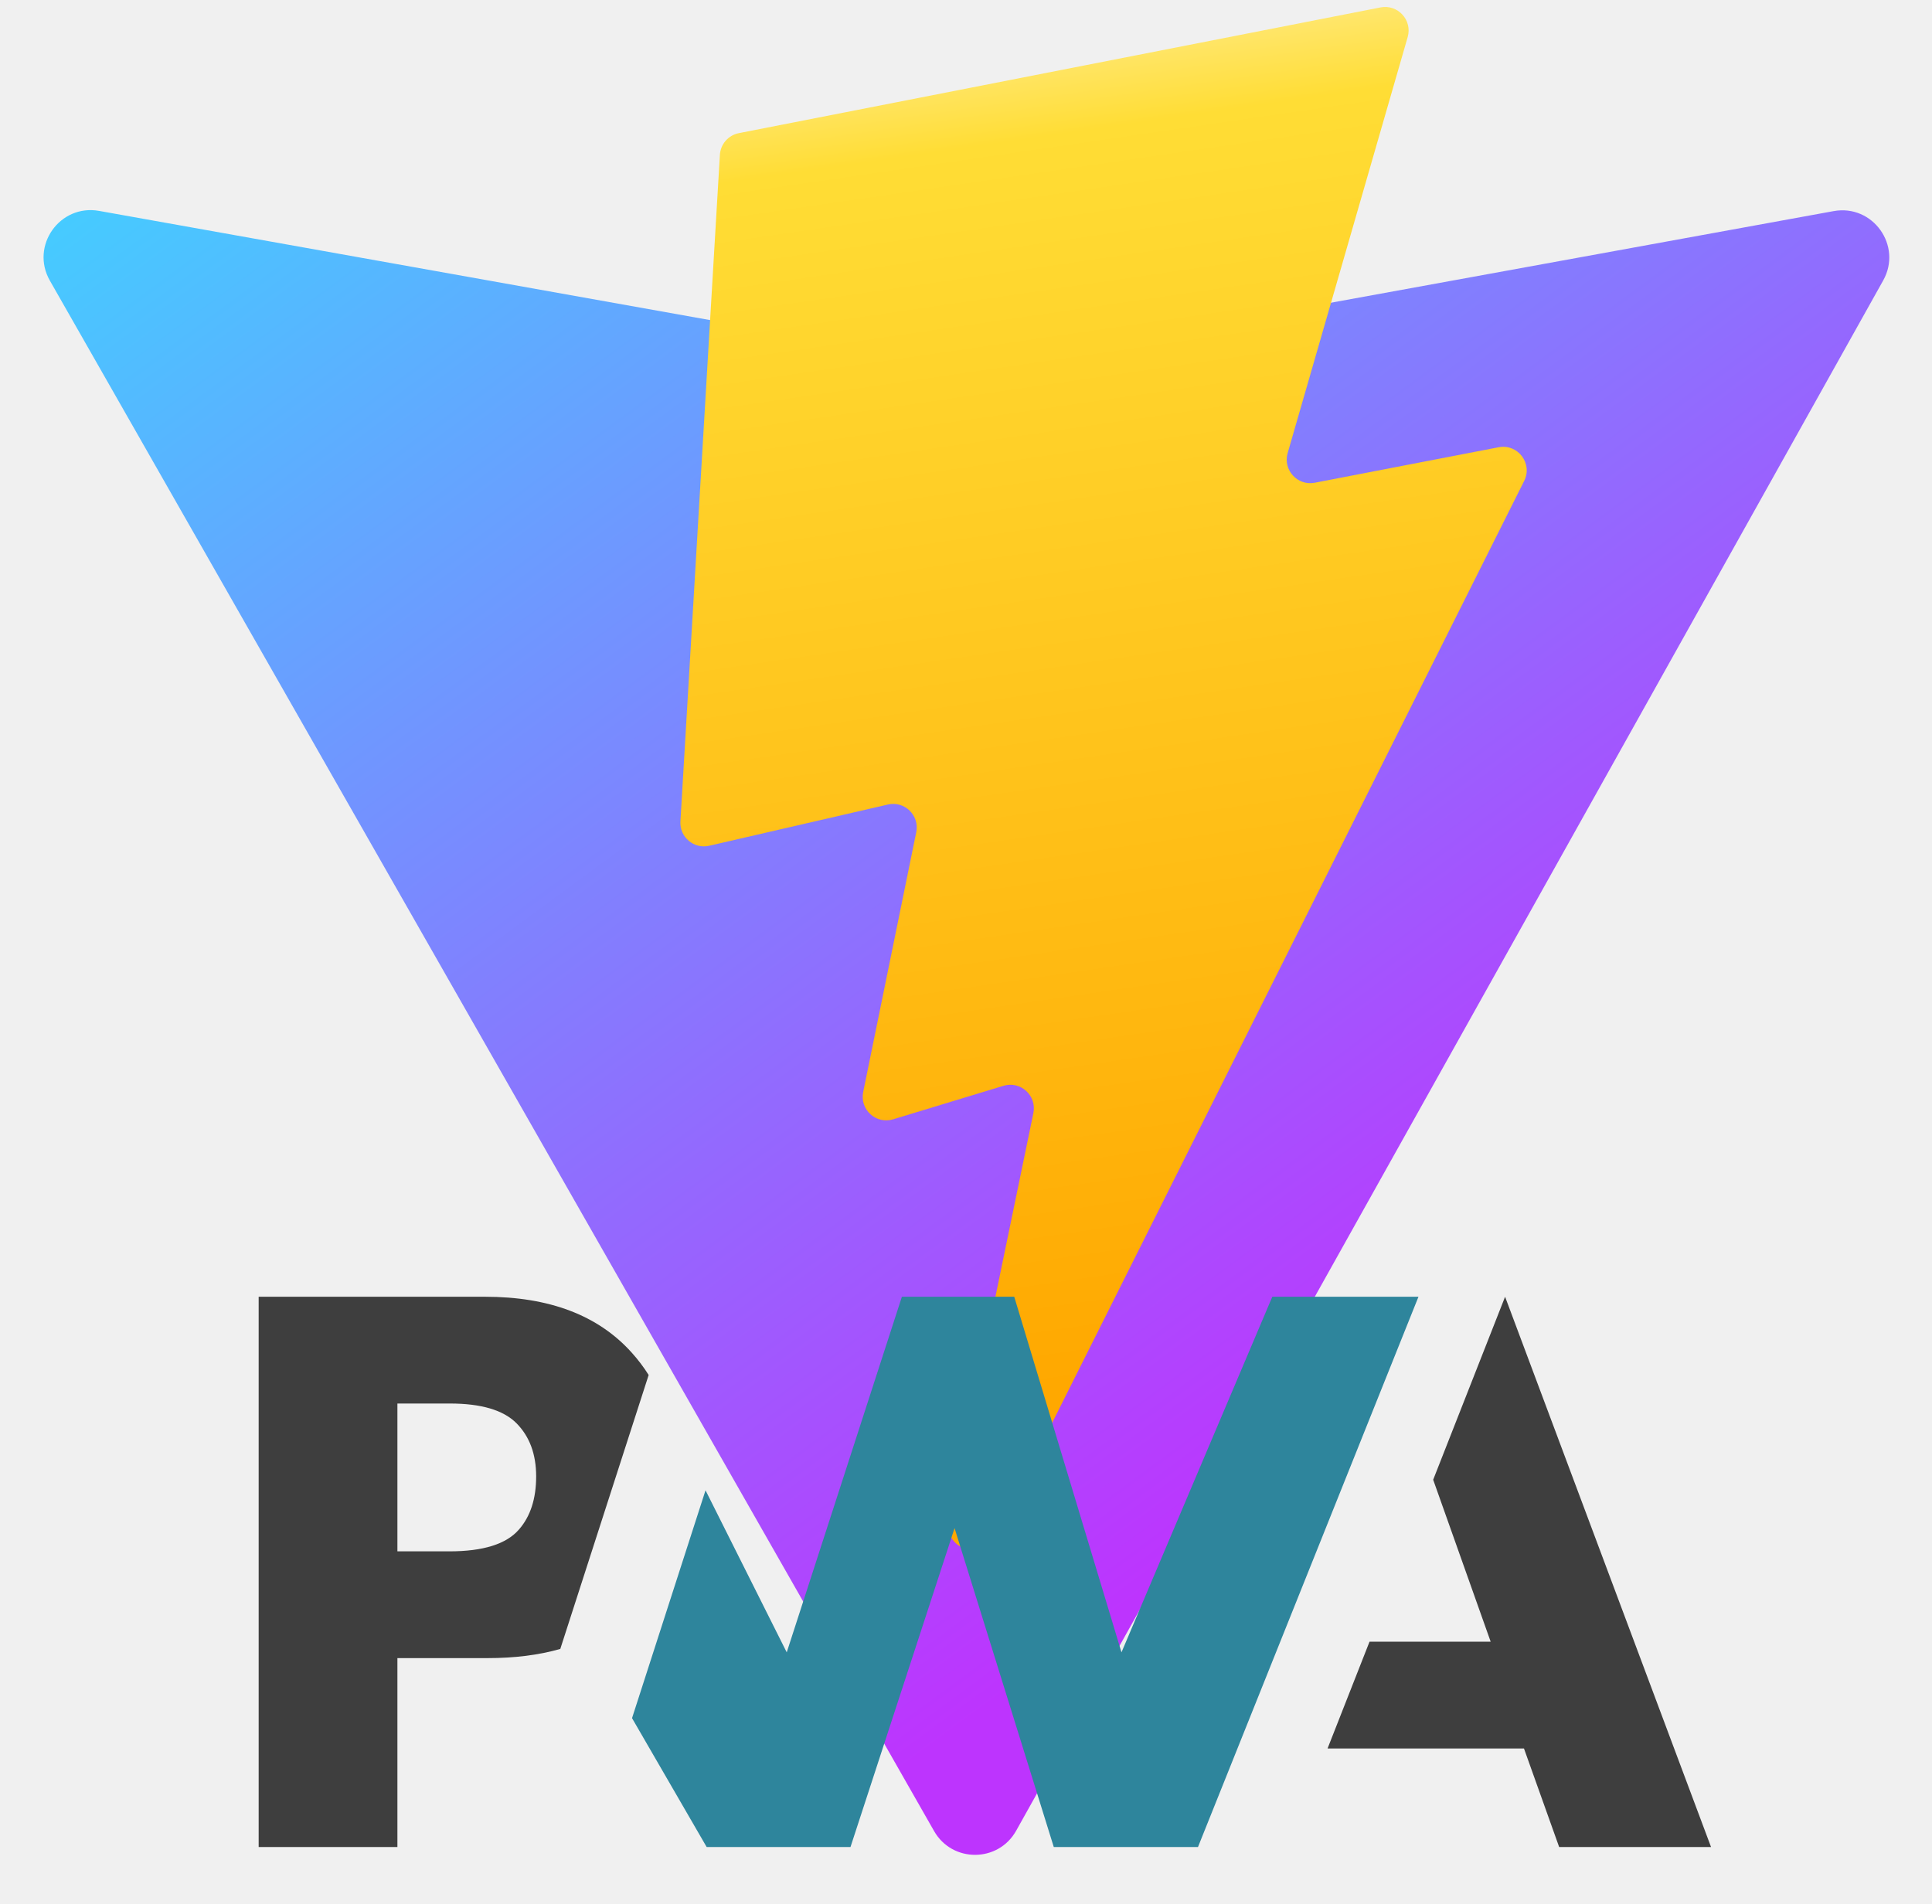
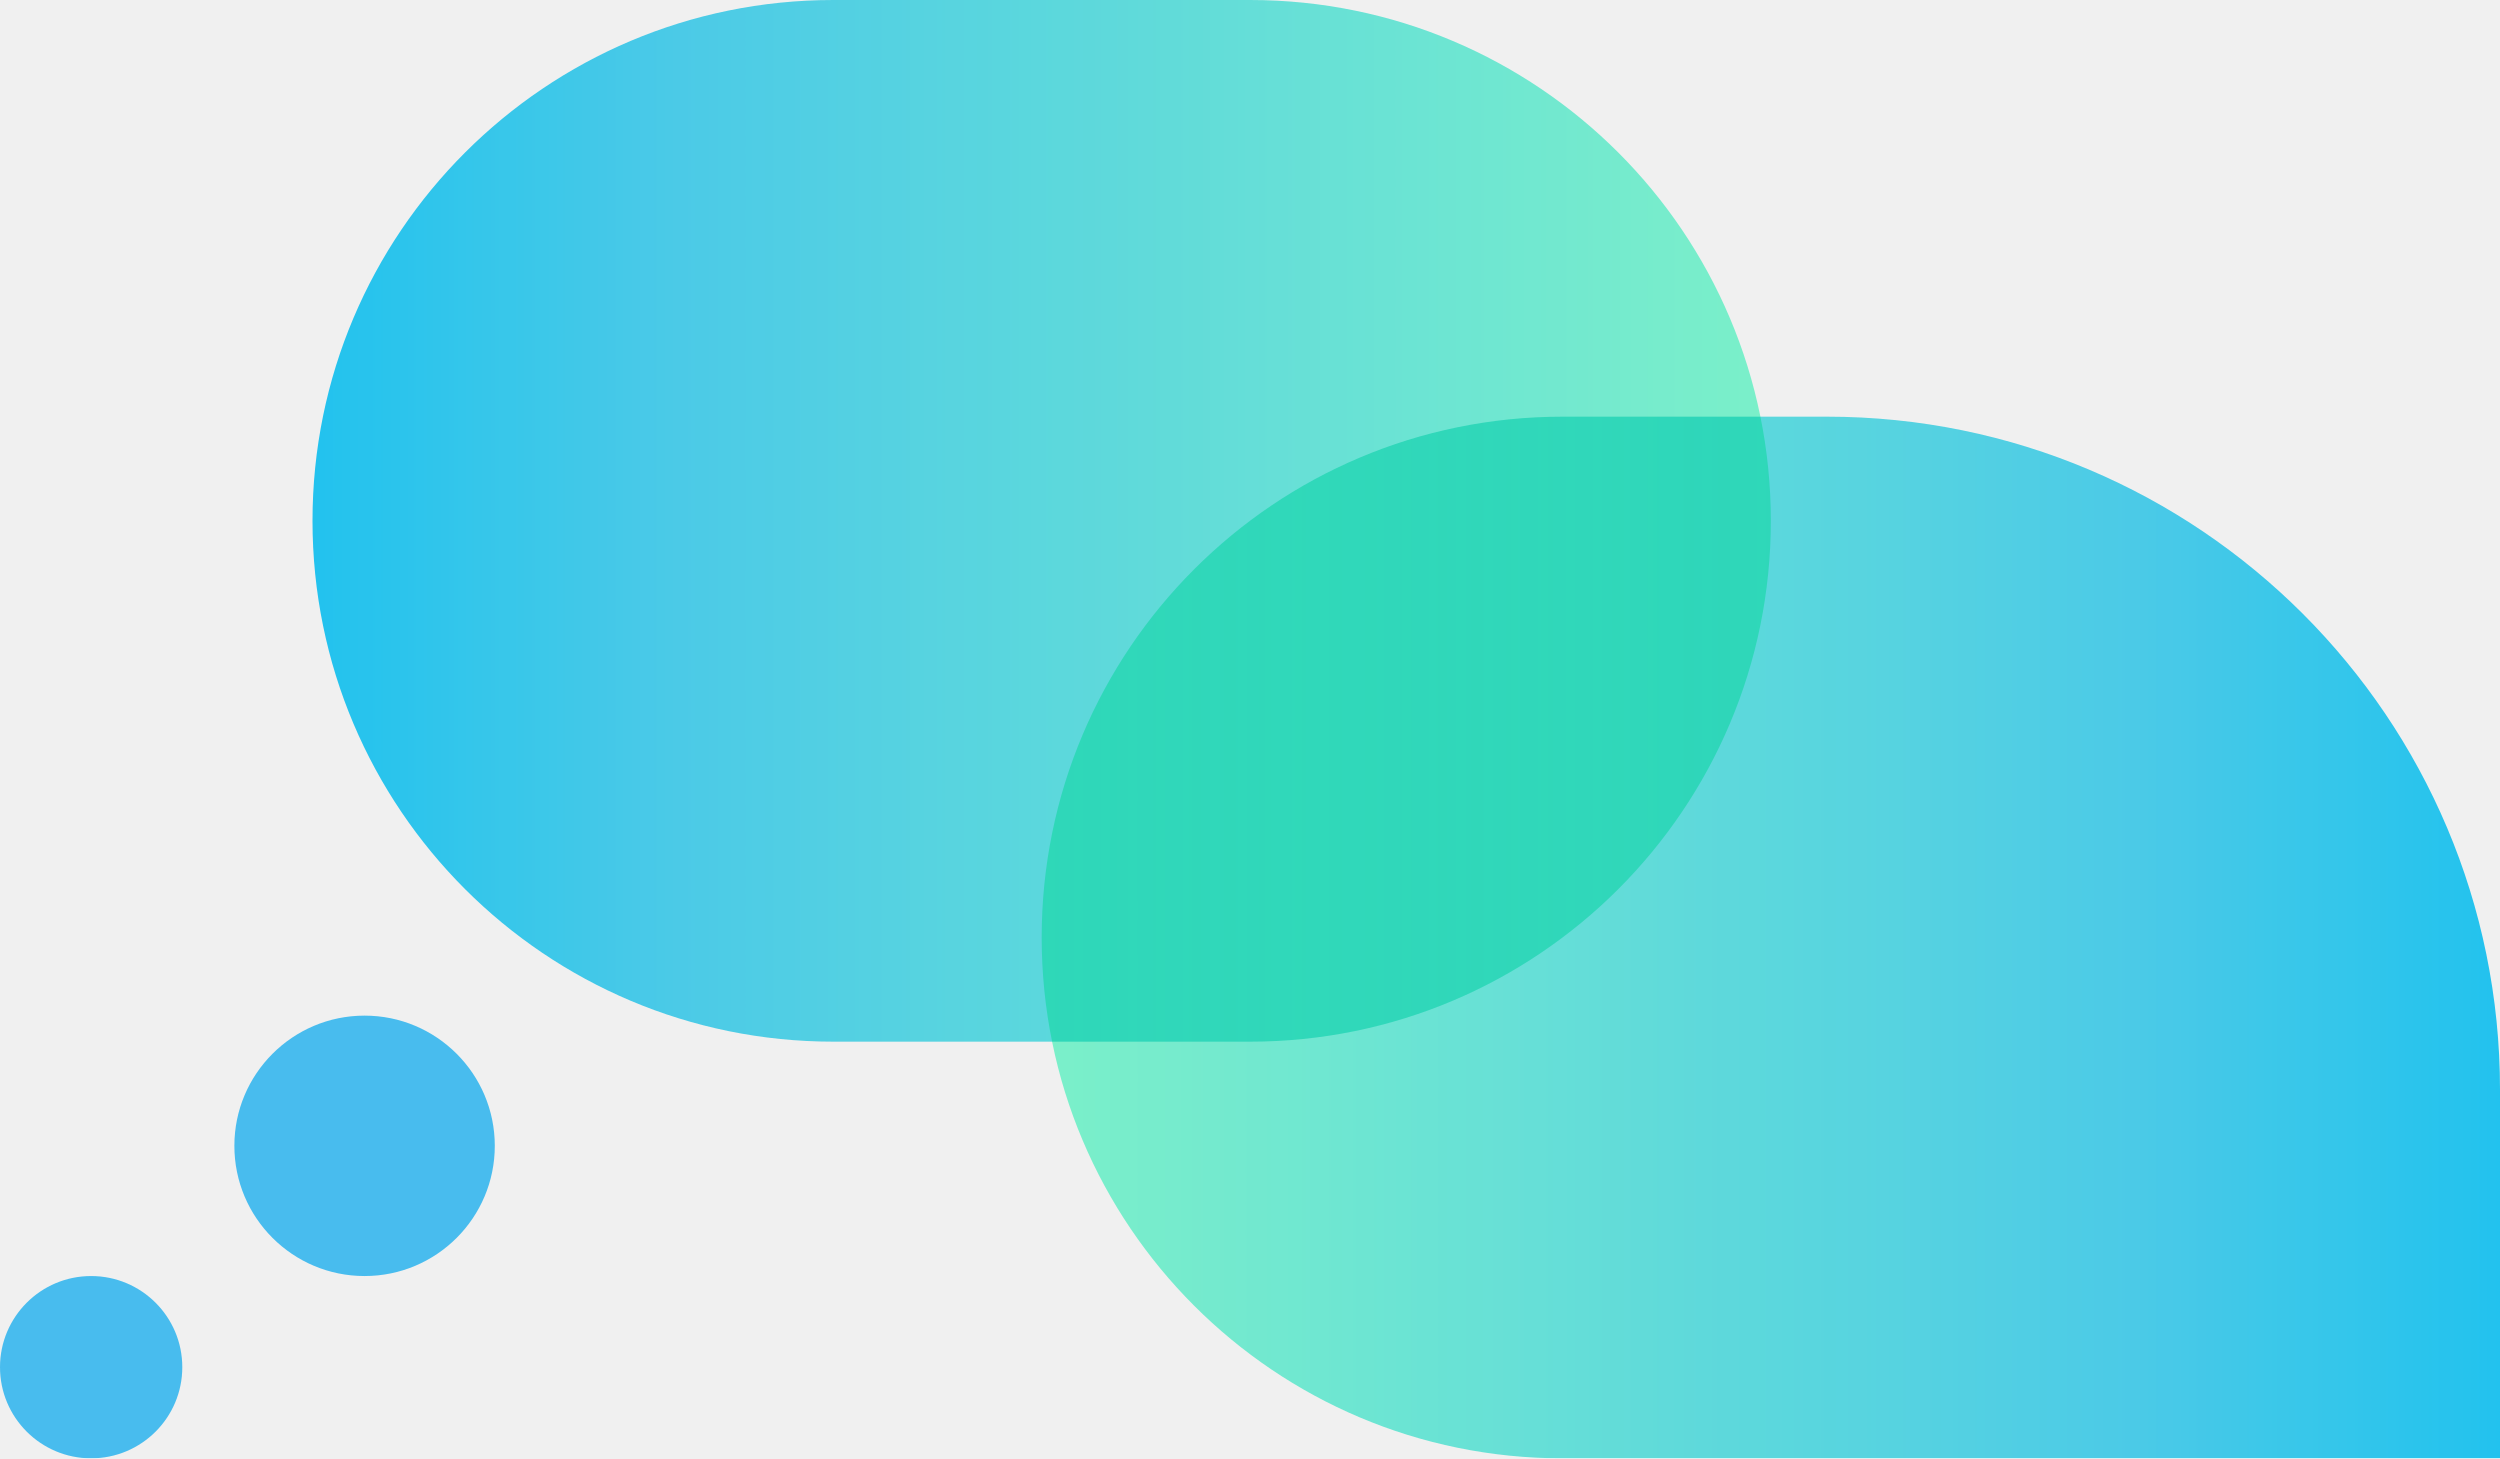
- <svg xmlns="http://www.w3.org/2000/svg" width="410" height="404" viewBox="0 0 410 404" fill="none" version="1.1" id="svg20">
-   <path d="M399.641 59.525L215.643 388.545C211.844 395.338 202.084 395.378 198.228 388.618L10.582 59.556C6.381 52.19 12.68 43.267 21.028 44.759L205.223 77.682C206.398 77.892 207.601 77.89 208.776 77.676L389.119 44.806C397.439 43.289 403.768 52.143 399.641 59.525Z" fill="url(#paint0_linear)" id="path2" />
-   <defs id="defs18">
-     <linearGradient id="paint0_linear" x1="6" y1="33" x2="235" y2="344" gradientUnits="userSpaceOnUse">
-       <stop stop-color="#41D1FF" id="stop6" />
-       <stop offset="1" stop-color="#BD34FE" id="stop8" />
-     </linearGradient>
-     <linearGradient id="paint1_linear" x1="194.651" y1="8.818" x2="236.076" y2="292.989" gradientUnits="userSpaceOnUse">
-       <stop stop-color="#FFEA83" id="stop11" />
-       <stop offset="0.083" stop-color="#FFDD35" id="stop13" />
-       <stop offset="1" stop-color="#FFA800" id="stop15" />
-     </linearGradient>
-   </defs>
-   <path d="M292.965 1.574L156.801 28.255C154.563 28.694 152.906 30.59 152.771 32.866L144.395 174.33C144.198 177.662 147.258 180.248 150.51 179.498L188.42 170.749C191.967 169.931 195.172 173.055 194.443 176.622L183.18 231.775C182.422 235.487 185.907 238.661 189.532 237.56L212.947 230.446C216.577 229.344 220.065 232.527 219.297 236.242L201.398 322.875C200.278 328.294 207.486 331.249 210.492 326.603L212.5 323.5L323.454 102.072C325.312 98.365 322.108 94.137 318.036 94.923L279.014 102.454C275.347 103.161 272.227 99.746 273.262 96.158L298.731 7.867C299.767 4.273 296.636 0.855 292.965 1.574Z" fill="url(#paint1_linear)" id="path4" />
-   <g id="layer1">
-     <g id="g8" transform="matrix(0.1578966,0,0,0.1589033,54.89293,275.2164)">
-       <path fill="#3d3d3d" fill-opacity="1" stroke-width="0.2" stroke-linejoin="round" d="m 1436.62,603.304 56.39,-142.599 h 162.82 L 1578.56,244.39 1675.2,5.28336e-4 1952,734.933 h -204.13 l -47.3,-131.629 z" id="path2-1" style="fill:#3e3e3e;fill-opacity:1" />
-       <path fill="#5a0fc8" fill-opacity="1" stroke-width="0.2" stroke-linejoin="round" d="M 1262.47,734.935 1558.79,0.002 1362.34,0.003 1159.64,474.933 1015.5,0.004 H 864.499 L 709.731,474.933 600.585,258.517 501.812,562.819 602.096,734.935 h 193.331 l 139.857,-425.91 133.346,425.91 z" id="path4-4" style="fill:#2e859c;fill-opacity:1" />
-       <path fill="#3d3d3d" fill-opacity="1" stroke-width="0.2" stroke-linejoin="round" d="m 186.476,482.643 h 121.003 c 36.654,0 69.293,-4.091 97.917,-12.273 l 31.293,-96.408 87.459,-269.446 C 517.484,93.954 509.876,83.967 501.324,74.557 456.419,24.852 390.719,4.06265e-4 304.222,4.06265e-4 H -3.8147e-6 V 734.933 H 186.476 Z M 346.642,169.079 c 17.54,17.653 26.309,41.276 26.309,70.871 0,29.822 -7.713,53.474 -23.138,70.956 -16.91,19.425 -48.047,29.137 -93.409,29.137 H 186.476 V 142.598 h 70.442 c 42.277,0 72.185,8.827 89.724,26.481 z" id="path6" style="fill:#3e3e3e;fill-opacity:1" />
+ <svg xmlns="http://www.w3.org/2000/svg" width="96" height="56" viewBox="0 0 96 56" fill="none">
+   <g clip-path="url(#clip0_118_540)">
+     <g style="mix-blend-mode:multiply">
+       <path d="M7 52.5C7 54.433 5.433 56 3.5 56C1.567 56 0 54.433 0 52.5C0 50.567 1.567 49 3.5 49C5.433 49 7 50.567 7 52.5Z" fill="#4DC8FD" />
+       <path d="M19 44C19 46.761 16.761 49 14 49C11.239 49 9 46.761 9 44C9 41.239 11.239 39 14 39C16.761 39 19 41.239 19 44Z" fill="#4DC8FD" />
+     </g>
+     <g style="mix-blend-mode:multiply">
+       <path d="M40 36C40 24.954 48.954 16 60 16H70.154C84.428 16 96 27.572 96 41.846V56H60C48.954 56 40 47.046 40 36Z" fill="url(#paint0_linear_118_540)" />
+     </g>
+     <g style="mix-blend-mode:multiply">
+       <rect x="12" width="56" height="40" rx="20" fill="url(#paint1_linear_118_540)" />
    </g>
  </g>
+   <defs>
+     <linearGradient id="paint0_linear_118_540" x1="40" y1="36" x2="96" y2="36" gradientUnits="userSpaceOnUse">
+       <stop stop-color="#83FFD6" />
+       <stop offset="0.75" stop-color="#50D7F5" />
+       <stop offset="1" stop-color="#24CEFD" />
+     </linearGradient>
+     <linearGradient id="paint1_linear_118_540" x1="12" y1="20" x2="68" y2="20" gradientUnits="userSpaceOnUse">
+       <stop stop-color="#24CEFD" />
+       <stop offset="0.25" stop-color="#50D7F5" />
+       <stop offset="1" stop-color="#83FFD6" />
+     </linearGradient>
+     <clipPath id="clip0_118_540">
+       <rect width="96" height="56" fill="white" />
+     </clipPath>
+   </defs>
</svg>
